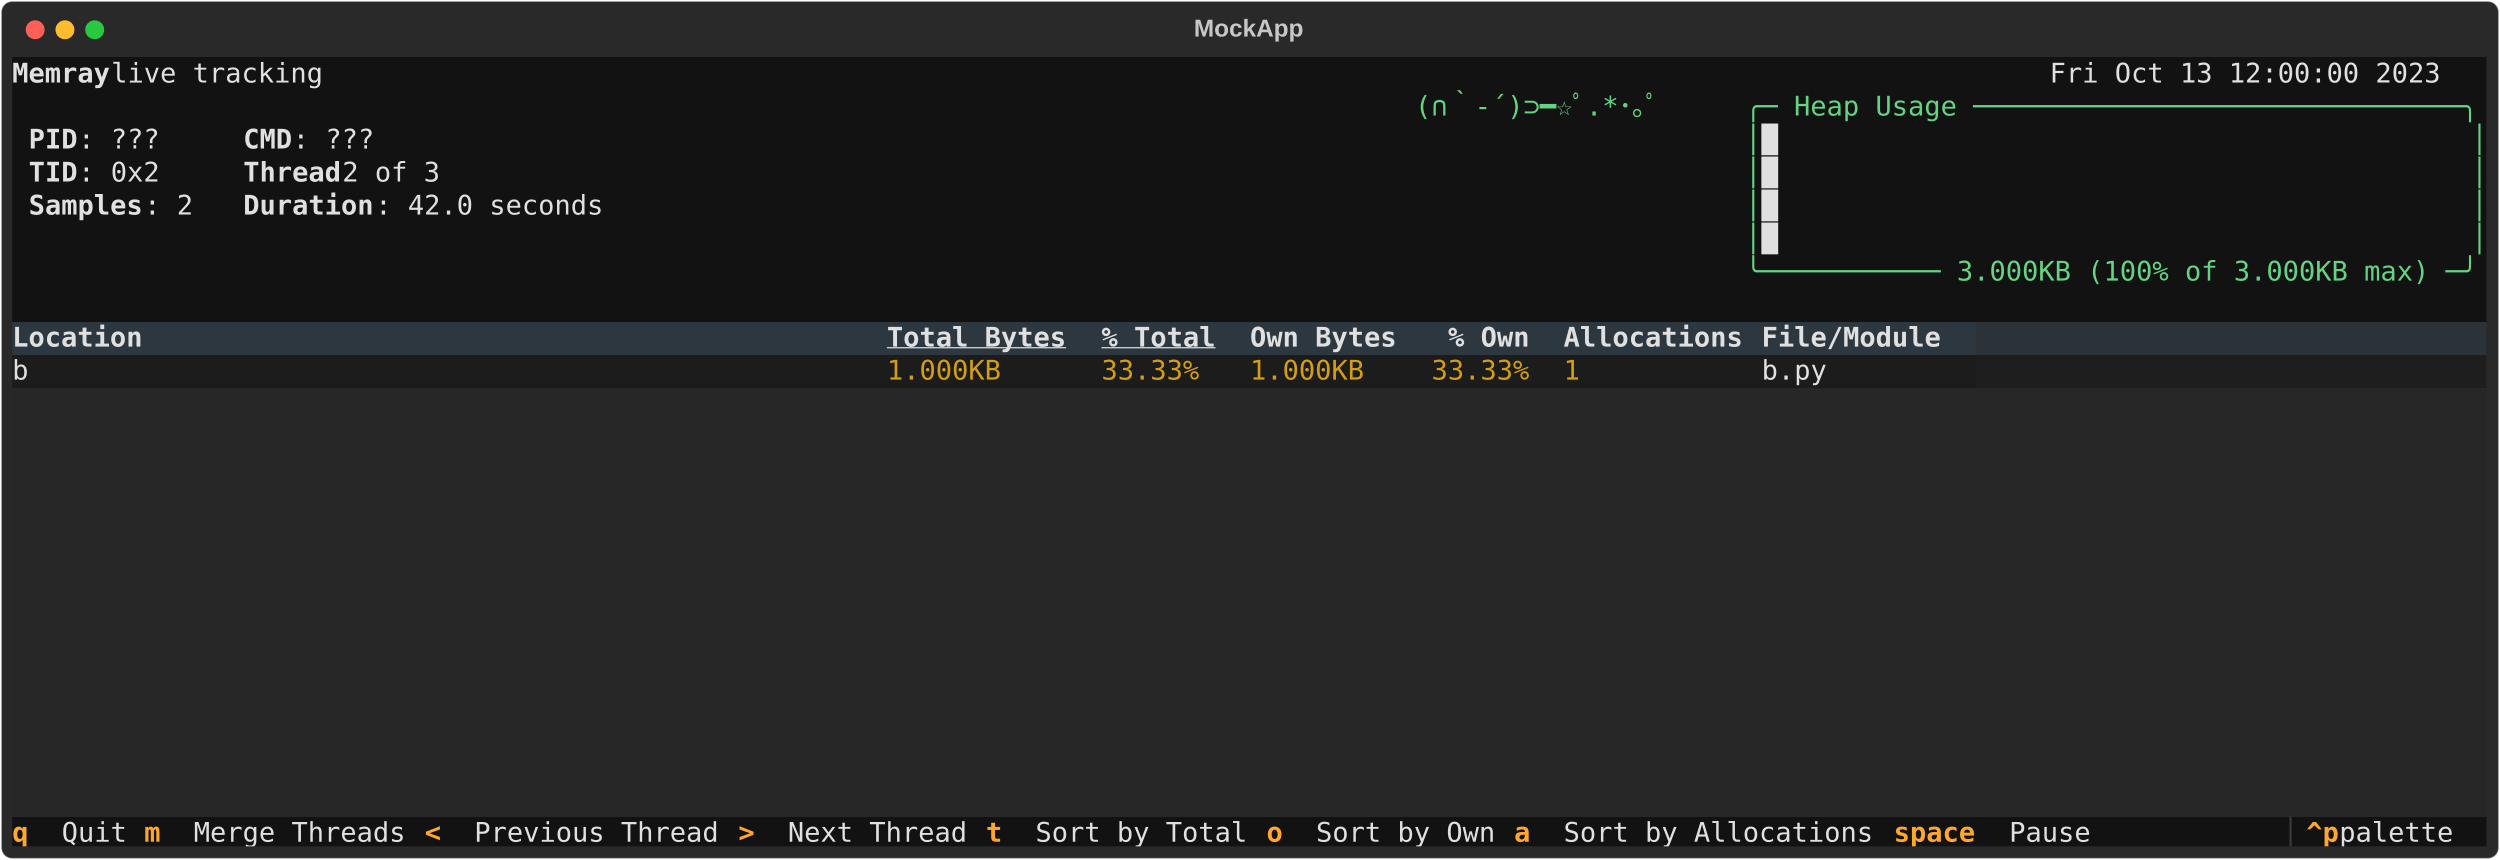
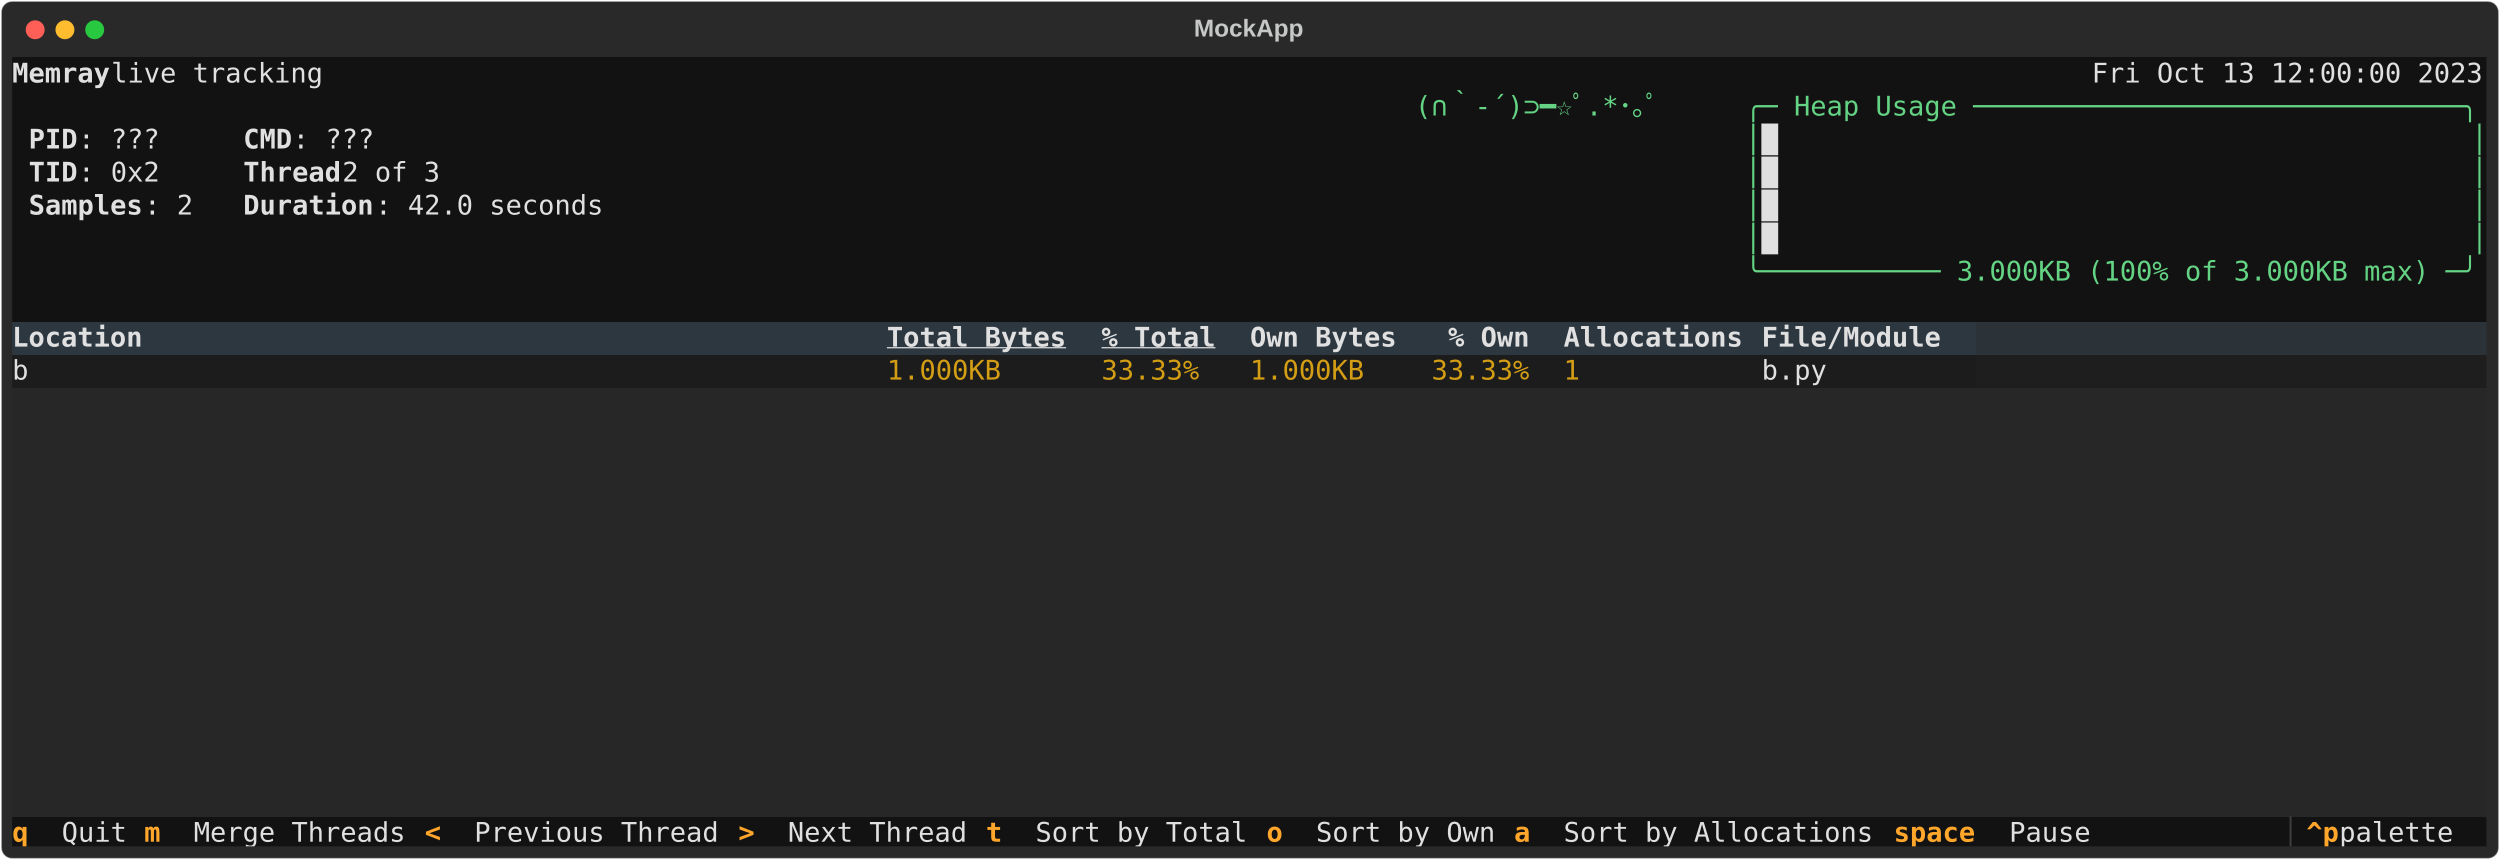
<svg xmlns="http://www.w3.org/2000/svg" class="rich-terminal" viewBox="0 0 1848 635.6">
  <style>

    @font-face {
        font-family: "Fira Code";
        src: local("FiraCode-Regular"),
                url("https://cdnjs.cloudflare.com/ajax/libs/firacode/6.2.0/woff2/FiraCode-Regular.woff2") format("woff2"),
                url("https://cdnjs.cloudflare.com/ajax/libs/firacode/6.2.0/woff/FiraCode-Regular.woff") format("woff");
        font-style: normal;
        font-weight: 400;
    }
    @font-face {
        font-family: "Fira Code";
        src: local("FiraCode-Bold"),
                url("https://cdnjs.cloudflare.com/ajax/libs/firacode/6.2.0/woff2/FiraCode-Bold.woff2") format("woff2"),
                url("https://cdnjs.cloudflare.com/ajax/libs/firacode/6.2.0/woff/FiraCode-Bold.woff") format("woff");
        font-style: bold;
        font-weight: 700;
    }

-     .terminal-1744042387-matrix {
+     .terminal-445675474-matrix {
        font-family: Fira Code, monospace;
        font-size: 20px;
        line-height: 24.4px;
        font-variant-east-asian: full-width;
    }

-     .terminal-1744042387-title {
+     .terminal-445675474-title {
        font-size: 18px;
        font-weight: bold;
        font-family: arial;
    }

-     .terminal-1744042387-r1 { fill: #e0e0e0;font-weight: bold }
- .terminal-1744042387-r2 { fill: #e0e0e0 }
- .terminal-1744042387-r3 { fill: #c5c8c6 }
- .terminal-1744042387-r4 { fill: #00ff00 }
- .terminal-1744042387-r5 { fill: #64d484 }
- .terminal-1744042387-r6 { fill: #e0e0e0;font-weight: bold;text-decoration: underline; }
- .terminal-1744042387-r7 { fill: #d39e14 }
- .terminal-1744042387-r8 { fill: #ffa62b;font-weight: bold }
- .terminal-1744042387-r9 { fill: #3b3b3b }
+     .terminal-445675474-r1 { fill: #e0e0e0;font-weight: bold }
+ .terminal-445675474-r2 { fill: #e0e0e0 }
+ .terminal-445675474-r3 { fill: #c5c8c6 }
+ .terminal-445675474-r4 { fill: #00ff00 }
+ .terminal-445675474-r5 { fill: #64d484 }
+ .terminal-445675474-r6 { fill: #e0e0e0;font-weight: bold;text-decoration: underline; }
+ .terminal-445675474-r7 { fill: #d39e14 }
+ .terminal-445675474-r8 { fill: #ffa62b;font-weight: bold }
+ .terminal-445675474-r9 { fill: #3b3b3b }
    </style>
  <defs>
-     <clipPath id="terminal-1744042387-clip-terminal">
+     <clipPath id="terminal-445675474-clip-terminal">
      <rect x="0" y="0" width="1829.0" height="584.6" />
    </clipPath>
-     <clipPath id="terminal-1744042387-line-0">
+     <clipPath id="terminal-445675474-line-0">
      <rect x="0" y="1.5" width="1830" height="24.65" />
    </clipPath>
-     <clipPath id="terminal-1744042387-line-1">
+     <clipPath id="terminal-445675474-line-1">
      <rect x="0" y="25.9" width="1830" height="24.65" />
    </clipPath>
-     <clipPath id="terminal-1744042387-line-2">
+     <clipPath id="terminal-445675474-line-2">
      <rect x="0" y="50.3" width="1830" height="24.65" />
    </clipPath>
-     <clipPath id="terminal-1744042387-line-3">
+     <clipPath id="terminal-445675474-line-3">
      <rect x="0" y="74.7" width="1830" height="24.65" />
    </clipPath>
-     <clipPath id="terminal-1744042387-line-4">
+     <clipPath id="terminal-445675474-line-4">
      <rect x="0" y="99.1" width="1830" height="24.65" />
    </clipPath>
-     <clipPath id="terminal-1744042387-line-5">
+     <clipPath id="terminal-445675474-line-5">
      <rect x="0" y="123.5" width="1830" height="24.65" />
    </clipPath>
-     <clipPath id="terminal-1744042387-line-6">
+     <clipPath id="terminal-445675474-line-6">
      <rect x="0" y="147.9" width="1830" height="24.65" />
    </clipPath>
-     <clipPath id="terminal-1744042387-line-7">
+     <clipPath id="terminal-445675474-line-7">
      <rect x="0" y="172.3" width="1830" height="24.65" />
    </clipPath>
-     <clipPath id="terminal-1744042387-line-8">
+     <clipPath id="terminal-445675474-line-8">
      <rect x="0" y="196.7" width="1830" height="24.65" />
    </clipPath>
-     <clipPath id="terminal-1744042387-line-9">
+     <clipPath id="terminal-445675474-line-9">
      <rect x="0" y="221.1" width="1830" height="24.65" />
    </clipPath>
-     <clipPath id="terminal-1744042387-line-10">
+     <clipPath id="terminal-445675474-line-10">
      <rect x="0" y="245.5" width="1830" height="24.65" />
    </clipPath>
-     <clipPath id="terminal-1744042387-line-11">
+     <clipPath id="terminal-445675474-line-11">
      <rect x="0" y="269.9" width="1830" height="24.65" />
    </clipPath>
-     <clipPath id="terminal-1744042387-line-12">
+     <clipPath id="terminal-445675474-line-12">
      <rect x="0" y="294.3" width="1830" height="24.65" />
    </clipPath>
-     <clipPath id="terminal-1744042387-line-13">
+     <clipPath id="terminal-445675474-line-13">
      <rect x="0" y="318.7" width="1830" height="24.65" />
    </clipPath>
-     <clipPath id="terminal-1744042387-line-14">
+     <clipPath id="terminal-445675474-line-14">
      <rect x="0" y="343.1" width="1830" height="24.65" />
    </clipPath>
-     <clipPath id="terminal-1744042387-line-15">
+     <clipPath id="terminal-445675474-line-15">
      <rect x="0" y="367.5" width="1830" height="24.65" />
    </clipPath>
-     <clipPath id="terminal-1744042387-line-16">
+     <clipPath id="terminal-445675474-line-16">
      <rect x="0" y="391.9" width="1830" height="24.65" />
    </clipPath>
-     <clipPath id="terminal-1744042387-line-17">
+     <clipPath id="terminal-445675474-line-17">
      <rect x="0" y="416.3" width="1830" height="24.65" />
    </clipPath>
-     <clipPath id="terminal-1744042387-line-18">
+     <clipPath id="terminal-445675474-line-18">
      <rect x="0" y="440.7" width="1830" height="24.65" />
    </clipPath>
-     <clipPath id="terminal-1744042387-line-19">
+     <clipPath id="terminal-445675474-line-19">
      <rect x="0" y="465.1" width="1830" height="24.65" />
    </clipPath>
-     <clipPath id="terminal-1744042387-line-20">
+     <clipPath id="terminal-445675474-line-20">
      <rect x="0" y="489.5" width="1830" height="24.65" />
    </clipPath>
-     <clipPath id="terminal-1744042387-line-21">
+     <clipPath id="terminal-445675474-line-21">
      <rect x="0" y="513.9" width="1830" height="24.65" />
    </clipPath>
-     <clipPath id="terminal-1744042387-line-22">
+     <clipPath id="terminal-445675474-line-22">
      <rect x="0" y="538.3" width="1830" height="24.65" />
    </clipPath>
  </defs>
  <rect fill="#292929" stroke="rgba(255,255,255,0.35)" stroke-width="1" x="1" y="1" width="1846" height="633.6" rx="8" />
-   <text class="terminal-1744042387-title" fill="#c5c8c6" text-anchor="middle" x="923" y="27">MockApp</text>
+   <text class="terminal-445675474-title" fill="#c5c8c6" text-anchor="middle" x="923" y="27">MockApp</text>
  <g transform="translate(26,22)">
    <circle cx="0" cy="0" r="7" fill="#ff5f57" />
    <circle cx="22" cy="0" r="7" fill="#febc2e" />
    <circle cx="44" cy="0" r="7" fill="#28c840" />
  </g>
-   <g transform="translate(9, 41)" clip-path="url(#terminal-1744042387-clip-terminal)">
+   <g transform="translate(9, 41)" clip-path="url(#terminal-445675474-clip-terminal)">
    <rect fill="#121212" x="0" y="1.5" width="73.2" height="24.65" shape-rendering="crispEdges" />
-     <rect fill="#121212" x="73.2" y="1.5" width="1756.8" height="24.65" shape-rendering="crispEdges" />
+     <rect fill="#121212" x="73.2" y="1.5" width="170.8" height="24.65" shape-rendering="crispEdges" />
+     <rect fill="#121212" x="244" y="1.5" width="1220" height="24.65" shape-rendering="crispEdges" />
+     <rect fill="#121212" x="1464" y="1.5" width="73.2" height="24.65" shape-rendering="crispEdges" />
+     <rect fill="#121212" x="1537.2" y="1.5" width="292.8" height="24.65" shape-rendering="crispEdges" />
    <rect fill="#121212" x="0" y="25.9" width="1037" height="24.65" shape-rendering="crispEdges" />
    <rect fill="#121212" x="1037" y="25.9" width="219.6" height="24.65" shape-rendering="crispEdges" />
    <rect fill="#121212" x="1256.6" y="25.9" width="24.4" height="24.65" shape-rendering="crispEdges" />
    <rect fill="#121212" x="1281" y="25.9" width="549" height="24.65" shape-rendering="crispEdges" />
    <rect fill="#121212" x="0" y="50.3" width="12.2" height="24.65" shape-rendering="crispEdges" />
    <rect fill="#121212" x="12.2" y="50.3" width="36.6" height="24.65" shape-rendering="crispEdges" />
-     <rect fill="#121212" x="48.8" y="50.3" width="122" height="24.65" shape-rendering="crispEdges" />
+     <rect fill="#121212" x="48.8" y="50.3" width="61" height="24.65" shape-rendering="crispEdges" />
+     <rect fill="#121212" x="109.8" y="50.3" width="61" height="24.65" shape-rendering="crispEdges" />
    <rect fill="#121212" x="170.8" y="50.3" width="36.6" height="24.65" shape-rendering="crispEdges" />
-     <rect fill="#121212" x="207.4" y="50.3" width="1061.4" height="24.65" shape-rendering="crispEdges" />
+     <rect fill="#121212" x="207.4" y="50.3" width="61" height="24.65" shape-rendering="crispEdges" />
+     <rect fill="#121212" x="268.4" y="50.3" width="1000.4" height="24.65" shape-rendering="crispEdges" />
    <rect fill="#121212" x="1268.8" y="50.3" width="12.2" height="24.65" shape-rendering="crispEdges" />
    <rect fill="#121212" x="1281" y="50.3" width="12.2" height="24.65" shape-rendering="crispEdges" />
    <rect fill="#121212" x="1293.2" y="50.3" width="524.6" height="24.65" shape-rendering="crispEdges" />
    <rect fill="#121212" x="1817.8" y="50.3" width="12.2" height="24.65" shape-rendering="crispEdges" />
    <rect fill="#121212" x="0" y="74.7" width="12.2" height="24.65" shape-rendering="crispEdges" />
    <rect fill="#121212" x="12.2" y="74.7" width="36.6" height="24.65" shape-rendering="crispEdges" />
-     <rect fill="#121212" x="48.8" y="74.7" width="122" height="24.65" shape-rendering="crispEdges" />
+     <rect fill="#121212" x="48.8" y="74.7" width="61" height="24.65" shape-rendering="crispEdges" />
+     <rect fill="#121212" x="109.8" y="74.7" width="61" height="24.65" shape-rendering="crispEdges" />
    <rect fill="#121212" x="170.8" y="74.7" width="73.2" height="24.65" shape-rendering="crispEdges" />
-     <rect fill="#121212" x="244" y="74.7" width="1024.8" height="24.65" shape-rendering="crispEdges" />
+     <rect fill="#121212" x="244" y="74.7" width="85.4" height="24.65" shape-rendering="crispEdges" />
+     <rect fill="#121212" x="329.4" y="74.7" width="939.4" height="24.65" shape-rendering="crispEdges" />
    <rect fill="#121212" x="1268.8" y="74.7" width="12.2" height="24.65" shape-rendering="crispEdges" />
    <rect fill="#121212" x="1281" y="74.7" width="12.2" height="24.65" shape-rendering="crispEdges" />
    <rect fill="#121212" x="1293.2" y="74.7" width="524.6" height="24.65" shape-rendering="crispEdges" />
    <rect fill="#121212" x="1817.8" y="74.7" width="12.2" height="24.65" shape-rendering="crispEdges" />
    <rect fill="#121212" x="0" y="99.1" width="12.2" height="24.65" shape-rendering="crispEdges" />
    <rect fill="#121212" x="12.2" y="99.1" width="85.4" height="24.65" shape-rendering="crispEdges" />
-     <rect fill="#121212" x="97.6" y="99.1" width="73.2" height="24.65" shape-rendering="crispEdges" />
+     <rect fill="#121212" x="97.6" y="99.1" width="36.6" height="24.65" shape-rendering="crispEdges" />
+     <rect fill="#121212" x="134.2" y="99.1" width="36.6" height="24.65" shape-rendering="crispEdges" />
    <rect fill="#121212" x="170.8" y="99.1" width="97.6" height="24.65" shape-rendering="crispEdges" />
-     <rect fill="#121212" x="268.4" y="99.1" width="1000.4" height="24.65" shape-rendering="crispEdges" />
+     <rect fill="#121212" x="268.4" y="99.1" width="170.8" height="24.65" shape-rendering="crispEdges" />
+     <rect fill="#121212" x="439.2" y="99.1" width="829.6" height="24.65" shape-rendering="crispEdges" />
    <rect fill="#121212" x="1268.8" y="99.1" width="12.2" height="24.65" shape-rendering="crispEdges" />
    <rect fill="#121212" x="1281" y="99.1" width="12.2" height="24.65" shape-rendering="crispEdges" />
    <rect fill="#121212" x="1293.2" y="99.1" width="524.6" height="24.65" shape-rendering="crispEdges" />
    <rect fill="#121212" x="1817.8" y="99.1" width="12.2" height="24.65" shape-rendering="crispEdges" />
    <rect fill="#121212" x="0" y="123.5" width="12.2" height="24.65" shape-rendering="crispEdges" />
    <rect fill="#121212" x="12.2" y="123.5" width="1256.6" height="24.65" shape-rendering="crispEdges" />
    <rect fill="#121212" x="1268.8" y="123.5" width="12.2" height="24.65" shape-rendering="crispEdges" />
    <rect fill="#121212" x="1281" y="123.5" width="12.2" height="24.65" shape-rendering="crispEdges" />
    <rect fill="#121212" x="1293.2" y="123.5" width="524.6" height="24.65" shape-rendering="crispEdges" />
    <rect fill="#121212" x="1817.8" y="123.5" width="12.2" height="24.65" shape-rendering="crispEdges" />
    <rect fill="#121212" x="0" y="147.9" width="12.2" height="24.65" shape-rendering="crispEdges" />
    <rect fill="#121212" x="12.2" y="147.9" width="1256.6" height="24.65" shape-rendering="crispEdges" />
    <rect fill="#121212" x="1268.8" y="147.9" width="12.2" height="24.65" shape-rendering="crispEdges" />
    <rect fill="#121212" x="1281" y="147.9" width="549" height="24.65" shape-rendering="crispEdges" />
    <rect fill="#121212" x="0" y="172.3" width="1281" height="24.65" shape-rendering="crispEdges" />
    <rect fill="#121212" x="1281" y="172.3" width="549" height="24.65" shape-rendering="crispEdges" />
    <rect fill="#2d3740" x="0" y="196.7" width="634.4" height="24.65" shape-rendering="crispEdges" />
    <rect fill="#2d3740" x="634.4" y="196.7" width="12.2" height="24.65" shape-rendering="crispEdges" />
    <rect fill="#2d3740" x="646.6" y="196.7" width="134.2" height="24.65" shape-rendering="crispEdges" />
    <rect fill="#2d3740" x="780.8" y="196.7" width="12.2" height="24.65" shape-rendering="crispEdges" />
    <rect fill="#2d3740" x="793" y="196.7" width="12.2" height="24.65" shape-rendering="crispEdges" />
    <rect fill="#2d3740" x="805.2" y="196.7" width="85.4" height="24.65" shape-rendering="crispEdges" />
    <rect fill="#2d3740" x="890.6" y="196.7" width="12.2" height="24.65" shape-rendering="crispEdges" />
    <rect fill="#2d3740" x="902.8" y="196.7" width="12.2" height="24.65" shape-rendering="crispEdges" />
    <rect fill="#2d3740" x="915" y="196.7" width="109.8" height="24.65" shape-rendering="crispEdges" />
    <rect fill="#2d3740" x="1024.8" y="196.7" width="12.2" height="24.65" shape-rendering="crispEdges" />
    <rect fill="#2d3740" x="1037" y="196.7" width="24.4" height="24.65" shape-rendering="crispEdges" />
    <rect fill="#2d3740" x="1061.4" y="196.7" width="61" height="24.65" shape-rendering="crispEdges" />
    <rect fill="#2d3740" x="1122.4" y="196.7" width="12.2" height="24.65" shape-rendering="crispEdges" />
    <rect fill="#2d3740" x="1134.6" y="196.7" width="12.2" height="24.65" shape-rendering="crispEdges" />
    <rect fill="#2d3740" x="1146.8" y="196.7" width="134.2" height="24.65" shape-rendering="crispEdges" />
    <rect fill="#2d3740" x="1281" y="196.7" width="12.2" height="24.65" shape-rendering="crispEdges" />
    <rect fill="#2d3740" x="1293.2" y="196.7" width="158.6" height="24.65" shape-rendering="crispEdges" />
    <rect fill="#2b3339" x="1451.8" y="196.7" width="378.2" height="24.65" shape-rendering="crispEdges" />
    <rect fill="#1c1c1c" x="0" y="221.1" width="634.4" height="24.65" shape-rendering="crispEdges" />
    <rect fill="#1c1c1c" x="634.4" y="221.1" width="12.2" height="24.65" shape-rendering="crispEdges" />
    <rect fill="#1c1c1c" x="646.6" y="221.1" width="134.2" height="24.65" shape-rendering="crispEdges" />
    <rect fill="#1c1c1c" x="780.8" y="221.1" width="12.2" height="24.65" shape-rendering="crispEdges" />
    <rect fill="#1c1c1c" x="793" y="221.1" width="12.2" height="24.65" shape-rendering="crispEdges" />
    <rect fill="#1c1c1c" x="805.2" y="221.1" width="85.4" height="24.65" shape-rendering="crispEdges" />
    <rect fill="#1c1c1c" x="890.6" y="221.1" width="12.2" height="24.65" shape-rendering="crispEdges" />
    <rect fill="#1c1c1c" x="902.8" y="221.1" width="12.2" height="24.65" shape-rendering="crispEdges" />
    <rect fill="#1c1c1c" x="915" y="221.1" width="109.8" height="24.65" shape-rendering="crispEdges" />
    <rect fill="#1c1c1c" x="1024.8" y="221.1" width="12.2" height="24.65" shape-rendering="crispEdges" />
    <rect fill="#1c1c1c" x="1037" y="221.1" width="12.2" height="24.65" shape-rendering="crispEdges" />
    <rect fill="#1c1c1c" x="1049.2" y="221.1" width="73.2" height="24.65" shape-rendering="crispEdges" />
    <rect fill="#1c1c1c" x="1122.4" y="221.1" width="12.2" height="24.65" shape-rendering="crispEdges" />
    <rect fill="#1c1c1c" x="1134.6" y="221.1" width="12.2" height="24.65" shape-rendering="crispEdges" />
    <rect fill="#1c1c1c" x="1146.8" y="221.1" width="134.2" height="24.65" shape-rendering="crispEdges" />
    <rect fill="#1c1c1c" x="1281" y="221.1" width="12.2" height="24.65" shape-rendering="crispEdges" />
    <rect fill="#1c1c1c" x="1293.2" y="221.1" width="158.6" height="24.65" shape-rendering="crispEdges" />
    <rect fill="#1e1e1e" x="1451.8" y="221.1" width="378.2" height="24.65" shape-rendering="crispEdges" />
    <rect fill="#272727" x="0" y="245.5" width="1830" height="24.65" shape-rendering="crispEdges" />
    <rect fill="#272727" x="0" y="269.9" width="1830" height="24.65" shape-rendering="crispEdges" />
    <rect fill="#272727" x="0" y="294.3" width="1830" height="24.65" shape-rendering="crispEdges" />
    <rect fill="#272727" x="0" y="318.7" width="1830" height="24.65" shape-rendering="crispEdges" />
    <rect fill="#272727" x="0" y="343.1" width="1830" height="24.65" shape-rendering="crispEdges" />
    <rect fill="#272727" x="0" y="367.5" width="1830" height="24.65" shape-rendering="crispEdges" />
    <rect fill="#272727" x="0" y="391.9" width="1830" height="24.65" shape-rendering="crispEdges" />
    <rect fill="#272727" x="0" y="416.3" width="1830" height="24.65" shape-rendering="crispEdges" />
    <rect fill="#272727" x="0" y="440.7" width="1830" height="24.65" shape-rendering="crispEdges" />
    <rect fill="#272727" x="0" y="465.1" width="1830" height="24.65" shape-rendering="crispEdges" />
    <rect fill="#272727" x="0" y="489.5" width="1830" height="24.65" shape-rendering="crispEdges" />
    <rect fill="#272727" x="0" y="513.9" width="1830" height="24.65" shape-rendering="crispEdges" />
    <rect fill="#272727" x="0" y="538.3" width="1830" height="24.65" shape-rendering="crispEdges" />
    <rect fill="#121212" x="0" y="562.7" width="36.6" height="24.65" shape-rendering="crispEdges" />
    <rect fill="#121212" x="36.6" y="562.7" width="61" height="24.65" shape-rendering="crispEdges" />
    <rect fill="#121212" x="97.6" y="562.7" width="36.6" height="24.65" shape-rendering="crispEdges" />
    <rect fill="#121212" x="134.2" y="562.7" width="170.8" height="24.65" shape-rendering="crispEdges" />
    <rect fill="#121212" x="305" y="562.7" width="36.6" height="24.65" shape-rendering="crispEdges" />
    <rect fill="#121212" x="341.6" y="562.7" width="195.2" height="24.65" shape-rendering="crispEdges" />
    <rect fill="#121212" x="536.8" y="562.7" width="36.6" height="24.65" shape-rendering="crispEdges" />
    <rect fill="#121212" x="573.4" y="562.7" width="146.4" height="24.65" shape-rendering="crispEdges" />
    <rect fill="#121212" x="719.8" y="562.7" width="36.6" height="24.65" shape-rendering="crispEdges" />
    <rect fill="#121212" x="756.4" y="562.7" width="170.8" height="24.65" shape-rendering="crispEdges" />
    <rect fill="#121212" x="927.2" y="562.7" width="36.6" height="24.65" shape-rendering="crispEdges" />
    <rect fill="#121212" x="963.8" y="562.7" width="146.4" height="24.65" shape-rendering="crispEdges" />
    <rect fill="#121212" x="1110.2" y="562.7" width="36.6" height="24.65" shape-rendering="crispEdges" />
    <rect fill="#121212" x="1146.8" y="562.7" width="244" height="24.65" shape-rendering="crispEdges" />
    <rect fill="#121212" x="1390.8" y="562.7" width="85.4" height="24.65" shape-rendering="crispEdges" />
    <rect fill="#121212" x="1476.2" y="562.7" width="207.4" height="24.65" shape-rendering="crispEdges" />
    <rect fill="#121212" x="1683.6" y="562.7" width="12.2" height="24.65" shape-rendering="crispEdges" />
    <rect fill="#121212" x="1695.8" y="562.7" width="24.4" height="24.65" shape-rendering="crispEdges" />
    <rect fill="#121212" x="1720.2" y="562.7" width="97.6" height="24.65" shape-rendering="crispEdges" />
    <rect fill="#121212" x="1817.8" y="562.7" width="12.2" height="24.65" shape-rendering="crispEdges" />
-     <g class="terminal-1744042387-matrix">
-       <text class="terminal-1744042387-r1" x="0" y="20" textLength="73.2" clip-path="url(#terminal-1744042387-line-0)">Memray</text>
-       <text class="terminal-1744042387-r2" x="73.2" y="20" textLength="1756.8" clip-path="url(#terminal-1744042387-line-0)"> live tracking                                                                                                          Fri Oct 13 12:00:00 2023</text>
-       <text class="terminal-1744042387-r3" x="1830" y="20" textLength="12.2" clip-path="url(#terminal-1744042387-line-0)">
- </text>
-       <text class="terminal-1744042387-r5" x="1037" y="44.4" textLength="207.4" clip-path="url(#terminal-1744042387-line-1)"> (∩｀-´)⊃━☆ﾟ.*･｡ﾟ </text>
-       <text class="terminal-1744042387-r5" x="1281" y="44.4" textLength="549" clip-path="url(#terminal-1744042387-line-1)">╭─ Heap Usage ──────────────────────────────╮</text>
-       <text class="terminal-1744042387-r3" x="1830" y="44.4" textLength="12.2" clip-path="url(#terminal-1744042387-line-1)">
- </text>
-       <text class="terminal-1744042387-r1" x="12.2" y="68.8" textLength="36.6" clip-path="url(#terminal-1744042387-line-2)">PID</text>
-       <text class="terminal-1744042387-r2" x="48.8" y="68.8" textLength="122" clip-path="url(#terminal-1744042387-line-2)">: ???     </text>
-       <text class="terminal-1744042387-r1" x="170.8" y="68.8" textLength="36.6" clip-path="url(#terminal-1744042387-line-2)">CMD</text>
-       <text class="terminal-1744042387-r2" x="207.4" y="68.8" textLength="1061.4" clip-path="url(#terminal-1744042387-line-2)">: ???                                                                                  </text>
-       <text class="terminal-1744042387-r5" x="1281" y="68.8" textLength="12.2" clip-path="url(#terminal-1744042387-line-2)">│</text>
-       <text class="terminal-1744042387-r2" x="1293.2" y="68.8" textLength="524.6" clip-path="url(#terminal-1744042387-line-2)">                                          █</text>
-       <text class="terminal-1744042387-r5" x="1817.8" y="68.8" textLength="12.2" clip-path="url(#terminal-1744042387-line-2)">│</text>
-       <text class="terminal-1744042387-r3" x="1830" y="68.8" textLength="12.2" clip-path="url(#terminal-1744042387-line-2)">
- </text>
-       <text class="terminal-1744042387-r1" x="12.2" y="93.2" textLength="36.6" clip-path="url(#terminal-1744042387-line-3)">TID</text>
-       <text class="terminal-1744042387-r2" x="48.8" y="93.2" textLength="122" clip-path="url(#terminal-1744042387-line-3)">: 0x2     </text>
-       <text class="terminal-1744042387-r1" x="170.8" y="93.2" textLength="73.2" clip-path="url(#terminal-1744042387-line-3)">Thread</text>
-       <text class="terminal-1744042387-r2" x="244" y="93.2" textLength="1024.8" clip-path="url(#terminal-1744042387-line-3)"> 2 of 3                                                                             </text>
-       <text class="terminal-1744042387-r5" x="1281" y="93.2" textLength="12.2" clip-path="url(#terminal-1744042387-line-3)">│</text>
-       <text class="terminal-1744042387-r2" x="1293.2" y="93.2" textLength="524.6" clip-path="url(#terminal-1744042387-line-3)">                                          █</text>
-       <text class="terminal-1744042387-r5" x="1817.8" y="93.2" textLength="12.2" clip-path="url(#terminal-1744042387-line-3)">│</text>
-       <text class="terminal-1744042387-r3" x="1830" y="93.2" textLength="12.2" clip-path="url(#terminal-1744042387-line-3)">
- </text>
-       <text class="terminal-1744042387-r1" x="12.2" y="117.6" textLength="85.4" clip-path="url(#terminal-1744042387-line-4)">Samples</text>
-       <text class="terminal-1744042387-r2" x="97.6" y="117.6" textLength="73.2" clip-path="url(#terminal-1744042387-line-4)">: 2   </text>
-       <text class="terminal-1744042387-r1" x="170.8" y="117.6" textLength="97.6" clip-path="url(#terminal-1744042387-line-4)">Duration</text>
-       <text class="terminal-1744042387-r2" x="268.4" y="117.6" textLength="1000.4" clip-path="url(#terminal-1744042387-line-4)">: 42.0 seconds                                                                    </text>
-       <text class="terminal-1744042387-r5" x="1281" y="117.6" textLength="12.2" clip-path="url(#terminal-1744042387-line-4)">│</text>
-       <text class="terminal-1744042387-r2" x="1293.2" y="117.6" textLength="524.6" clip-path="url(#terminal-1744042387-line-4)">                                          █</text>
-       <text class="terminal-1744042387-r5" x="1817.8" y="117.6" textLength="12.2" clip-path="url(#terminal-1744042387-line-4)">│</text>
-       <text class="terminal-1744042387-r3" x="1830" y="117.6" textLength="12.2" clip-path="url(#terminal-1744042387-line-4)">
- </text>
-       <text class="terminal-1744042387-r5" x="1281" y="142" textLength="12.2" clip-path="url(#terminal-1744042387-line-5)">│</text>
-       <text class="terminal-1744042387-r2" x="1293.2" y="142" textLength="524.6" clip-path="url(#terminal-1744042387-line-5)">                                          █</text>
-       <text class="terminal-1744042387-r5" x="1817.8" y="142" textLength="12.2" clip-path="url(#terminal-1744042387-line-5)">│</text>
-       <text class="terminal-1744042387-r3" x="1830" y="142" textLength="12.2" clip-path="url(#terminal-1744042387-line-5)">
- </text>
-       <text class="terminal-1744042387-r5" x="1281" y="166.4" textLength="549" clip-path="url(#terminal-1744042387-line-6)">╰─────────── 3.000KB (100% of 3.000KB max) ─╯</text>
-       <text class="terminal-1744042387-r3" x="1830" y="166.4" textLength="12.2" clip-path="url(#terminal-1744042387-line-6)">
- </text>
-       <text class="terminal-1744042387-r3" x="1830" y="190.8" textLength="12.2" clip-path="url(#terminal-1744042387-line-7)">
- </text>
-       <text class="terminal-1744042387-r1" x="0" y="215.2" textLength="634.4" clip-path="url(#terminal-1744042387-line-8)">                      Location                      </text>
-       <text class="terminal-1744042387-r6" x="646.6" y="215.2" textLength="134.2" clip-path="url(#terminal-1744042387-line-8)">Total Bytes</text>
-       <text class="terminal-1744042387-r6" x="805.2" y="215.2" textLength="85.4" clip-path="url(#terminal-1744042387-line-8)">% Total</text>
-       <text class="terminal-1744042387-r1" x="915" y="215.2" textLength="109.8" clip-path="url(#terminal-1744042387-line-8)">Own Bytes</text>
-       <text class="terminal-1744042387-r1" x="1061.4" y="215.2" textLength="61" clip-path="url(#terminal-1744042387-line-8)">% Own</text>
-       <text class="terminal-1744042387-r1" x="1146.8" y="215.2" textLength="134.2" clip-path="url(#terminal-1744042387-line-8)">Allocations</text>
-       <text class="terminal-1744042387-r1" x="1293.2" y="215.2" textLength="158.6" clip-path="url(#terminal-1744042387-line-8)"> File/Module </text>
-       <text class="terminal-1744042387-r3" x="1830" y="215.2" textLength="12.2" clip-path="url(#terminal-1744042387-line-8)">
- </text>
-       <text class="terminal-1744042387-r2" x="0" y="239.6" textLength="634.4" clip-path="url(#terminal-1744042387-line-9)"> b                                                  </text>
-       <text class="terminal-1744042387-r7" x="646.6" y="239.6" textLength="134.2" clip-path="url(#terminal-1744042387-line-9)">    1.000KB</text>
-       <text class="terminal-1744042387-r7" x="805.2" y="239.6" textLength="85.4" clip-path="url(#terminal-1744042387-line-9)"> 33.33%</text>
-       <text class="terminal-1744042387-r7" x="915" y="239.6" textLength="109.8" clip-path="url(#terminal-1744042387-line-9)">  1.000KB</text>
-       <text class="terminal-1744042387-r7" x="1049.2" y="239.6" textLength="73.2" clip-path="url(#terminal-1744042387-line-9)">33.33%</text>
-       <text class="terminal-1744042387-r7" x="1146.8" y="239.6" textLength="134.2" clip-path="url(#terminal-1744042387-line-9)">          1</text>
-       <text class="terminal-1744042387-r2" x="1293.2" y="239.6" textLength="158.6" clip-path="url(#terminal-1744042387-line-9)"> b.py        </text>
-       <text class="terminal-1744042387-r3" x="1830" y="239.6" textLength="12.2" clip-path="url(#terminal-1744042387-line-9)">
- </text>
-       <text class="terminal-1744042387-r3" x="1830" y="264" textLength="12.2" clip-path="url(#terminal-1744042387-line-10)">
- </text>
-       <text class="terminal-1744042387-r3" x="1830" y="288.4" textLength="12.2" clip-path="url(#terminal-1744042387-line-11)">
- </text>
-       <text class="terminal-1744042387-r3" x="1830" y="312.8" textLength="12.2" clip-path="url(#terminal-1744042387-line-12)">
- </text>
-       <text class="terminal-1744042387-r3" x="1830" y="337.2" textLength="12.2" clip-path="url(#terminal-1744042387-line-13)">
- </text>
-       <text class="terminal-1744042387-r3" x="1830" y="361.6" textLength="12.2" clip-path="url(#terminal-1744042387-line-14)">
- </text>
-       <text class="terminal-1744042387-r3" x="1830" y="386" textLength="12.2" clip-path="url(#terminal-1744042387-line-15)">
- </text>
-       <text class="terminal-1744042387-r3" x="1830" y="410.4" textLength="12.2" clip-path="url(#terminal-1744042387-line-16)">
- </text>
-       <text class="terminal-1744042387-r3" x="1830" y="434.8" textLength="12.2" clip-path="url(#terminal-1744042387-line-17)">
- </text>
-       <text class="terminal-1744042387-r3" x="1830" y="459.2" textLength="12.2" clip-path="url(#terminal-1744042387-line-18)">
- </text>
-       <text class="terminal-1744042387-r3" x="1830" y="483.6" textLength="12.2" clip-path="url(#terminal-1744042387-line-19)">
- </text>
-       <text class="terminal-1744042387-r3" x="1830" y="508" textLength="12.2" clip-path="url(#terminal-1744042387-line-20)">
- </text>
-       <text class="terminal-1744042387-r3" x="1830" y="532.4" textLength="12.2" clip-path="url(#terminal-1744042387-line-21)">
- </text>
-       <text class="terminal-1744042387-r3" x="1830" y="556.8" textLength="12.2" clip-path="url(#terminal-1744042387-line-22)">
- </text>
-       <text class="terminal-1744042387-r8" x="0" y="581.2" textLength="36.6" clip-path="url(#terminal-1744042387-line-23)"> q </text>
-       <text class="terminal-1744042387-r2" x="36.6" y="581.2" textLength="61" clip-path="url(#terminal-1744042387-line-23)">Quit </text>
-       <text class="terminal-1744042387-r8" x="97.6" y="581.2" textLength="36.6" clip-path="url(#terminal-1744042387-line-23)"> m </text>
-       <text class="terminal-1744042387-r2" x="134.2" y="581.2" textLength="170.8" clip-path="url(#terminal-1744042387-line-23)">Merge Threads </text>
-       <text class="terminal-1744042387-r8" x="305" y="581.2" textLength="36.6" clip-path="url(#terminal-1744042387-line-23)"> &lt; </text>
-       <text class="terminal-1744042387-r2" x="341.6" y="581.2" textLength="195.2" clip-path="url(#terminal-1744042387-line-23)">Previous Thread </text>
-       <text class="terminal-1744042387-r8" x="536.8" y="581.2" textLength="36.6" clip-path="url(#terminal-1744042387-line-23)"> &gt; </text>
-       <text class="terminal-1744042387-r2" x="573.4" y="581.2" textLength="146.4" clip-path="url(#terminal-1744042387-line-23)">Next Thread </text>
-       <text class="terminal-1744042387-r8" x="719.8" y="581.2" textLength="36.6" clip-path="url(#terminal-1744042387-line-23)"> t </text>
-       <text class="terminal-1744042387-r2" x="756.4" y="581.2" textLength="170.8" clip-path="url(#terminal-1744042387-line-23)">Sort by Total </text>
-       <text class="terminal-1744042387-r8" x="927.2" y="581.2" textLength="36.6" clip-path="url(#terminal-1744042387-line-23)"> o </text>
-       <text class="terminal-1744042387-r2" x="963.8" y="581.2" textLength="146.4" clip-path="url(#terminal-1744042387-line-23)">Sort by Own </text>
-       <text class="terminal-1744042387-r8" x="1110.2" y="581.2" textLength="36.6" clip-path="url(#terminal-1744042387-line-23)"> a </text>
-       <text class="terminal-1744042387-r2" x="1146.8" y="581.2" textLength="244" clip-path="url(#terminal-1744042387-line-23)">Sort by Allocations </text>
-       <text class="terminal-1744042387-r8" x="1390.8" y="581.2" textLength="85.4" clip-path="url(#terminal-1744042387-line-23)"> space </text>
-       <text class="terminal-1744042387-r2" x="1476.2" y="581.2" textLength="207.4" clip-path="url(#terminal-1744042387-line-23)">Pause            </text>
-       <text class="terminal-1744042387-r9" x="1683.6" y="581.2" textLength="12.2" clip-path="url(#terminal-1744042387-line-23)">▏</text>
-       <text class="terminal-1744042387-r8" x="1695.8" y="581.2" textLength="24.4" clip-path="url(#terminal-1744042387-line-23)">^p</text>
-       <text class="terminal-1744042387-r2" x="1720.2" y="581.2" textLength="97.6" clip-path="url(#terminal-1744042387-line-23)"> palette</text>
+     <g class="terminal-445675474-matrix">
+       <text class="terminal-445675474-r1" x="0" y="20" textLength="73.2" clip-path="url(#terminal-445675474-line-0)">Memray</text>
+       <text class="terminal-445675474-r2" x="73.2" y="20" textLength="170.8" clip-path="url(#terminal-445675474-line-0)"> live tracking</text>
+       <text class="terminal-445675474-r2" x="1537.2" y="20" textLength="292.8" clip-path="url(#terminal-445675474-line-0)">Fri Oct 13 12:00:00 2023</text>
+       <text class="terminal-445675474-r3" x="1830" y="20" textLength="12.2" clip-path="url(#terminal-445675474-line-0)">
+ </text>
+       <text class="terminal-445675474-r5" x="1037" y="44.4" textLength="207.4" clip-path="url(#terminal-445675474-line-1)"> (∩｀-´)⊃━☆ﾟ.*･｡ﾟ </text>
+       <text class="terminal-445675474-r5" x="1281" y="44.4" textLength="549" clip-path="url(#terminal-445675474-line-1)">╭─ Heap Usage ──────────────────────────────╮</text>
+       <text class="terminal-445675474-r3" x="1830" y="44.4" textLength="12.2" clip-path="url(#terminal-445675474-line-1)">
+ </text>
+       <text class="terminal-445675474-r1" x="12.2" y="68.8" textLength="36.6" clip-path="url(#terminal-445675474-line-2)">PID</text>
+       <text class="terminal-445675474-r2" x="48.8" y="68.8" textLength="61" clip-path="url(#terminal-445675474-line-2)">: ???</text>
+       <text class="terminal-445675474-r1" x="170.8" y="68.8" textLength="36.6" clip-path="url(#terminal-445675474-line-2)">CMD</text>
+       <text class="terminal-445675474-r2" x="207.4" y="68.8" textLength="61" clip-path="url(#terminal-445675474-line-2)">: ???</text>
+       <text class="terminal-445675474-r5" x="1281" y="68.8" textLength="12.2" clip-path="url(#terminal-445675474-line-2)">│</text>
+       <text class="terminal-445675474-r2" x="1293.2" y="68.8" textLength="524.6" clip-path="url(#terminal-445675474-line-2)">                                          █</text>
+       <text class="terminal-445675474-r5" x="1817.8" y="68.8" textLength="12.2" clip-path="url(#terminal-445675474-line-2)">│</text>
+       <text class="terminal-445675474-r3" x="1830" y="68.8" textLength="12.2" clip-path="url(#terminal-445675474-line-2)">
+ </text>
+       <text class="terminal-445675474-r1" x="12.2" y="93.2" textLength="36.6" clip-path="url(#terminal-445675474-line-3)">TID</text>
+       <text class="terminal-445675474-r2" x="48.8" y="93.2" textLength="61" clip-path="url(#terminal-445675474-line-3)">: 0x2</text>
+       <text class="terminal-445675474-r1" x="170.8" y="93.2" textLength="73.2" clip-path="url(#terminal-445675474-line-3)">Thread</text>
+       <text class="terminal-445675474-r2" x="244" y="93.2" textLength="85.4" clip-path="url(#terminal-445675474-line-3)"> 2 of 3</text>
+       <text class="terminal-445675474-r5" x="1281" y="93.2" textLength="12.2" clip-path="url(#terminal-445675474-line-3)">│</text>
+       <text class="terminal-445675474-r2" x="1293.2" y="93.2" textLength="524.6" clip-path="url(#terminal-445675474-line-3)">                                          █</text>
+       <text class="terminal-445675474-r5" x="1817.8" y="93.2" textLength="12.2" clip-path="url(#terminal-445675474-line-3)">│</text>
+       <text class="terminal-445675474-r3" x="1830" y="93.2" textLength="12.2" clip-path="url(#terminal-445675474-line-3)">
+ </text>
+       <text class="terminal-445675474-r1" x="12.2" y="117.6" textLength="85.4" clip-path="url(#terminal-445675474-line-4)">Samples</text>
+       <text class="terminal-445675474-r2" x="97.6" y="117.6" textLength="36.6" clip-path="url(#terminal-445675474-line-4)">: 2</text>
+       <text class="terminal-445675474-r1" x="170.8" y="117.6" textLength="97.6" clip-path="url(#terminal-445675474-line-4)">Duration</text>
+       <text class="terminal-445675474-r2" x="268.4" y="117.6" textLength="170.8" clip-path="url(#terminal-445675474-line-4)">: 42.0 seconds</text>
+       <text class="terminal-445675474-r5" x="1281" y="117.6" textLength="12.2" clip-path="url(#terminal-445675474-line-4)">│</text>
+       <text class="terminal-445675474-r2" x="1293.2" y="117.6" textLength="524.6" clip-path="url(#terminal-445675474-line-4)">                                          █</text>
+       <text class="terminal-445675474-r5" x="1817.8" y="117.6" textLength="12.2" clip-path="url(#terminal-445675474-line-4)">│</text>
+       <text class="terminal-445675474-r3" x="1830" y="117.6" textLength="12.2" clip-path="url(#terminal-445675474-line-4)">
+ </text>
+       <text class="terminal-445675474-r5" x="1281" y="142" textLength="12.2" clip-path="url(#terminal-445675474-line-5)">│</text>
+       <text class="terminal-445675474-r2" x="1293.2" y="142" textLength="524.6" clip-path="url(#terminal-445675474-line-5)">                                          █</text>
+       <text class="terminal-445675474-r5" x="1817.8" y="142" textLength="12.2" clip-path="url(#terminal-445675474-line-5)">│</text>
+       <text class="terminal-445675474-r3" x="1830" y="142" textLength="12.2" clip-path="url(#terminal-445675474-line-5)">
+ </text>
+       <text class="terminal-445675474-r5" x="1281" y="166.4" textLength="549" clip-path="url(#terminal-445675474-line-6)">╰─────────── 3.000KB (100% of 3.000KB max) ─╯</text>
+       <text class="terminal-445675474-r3" x="1830" y="166.4" textLength="12.2" clip-path="url(#terminal-445675474-line-6)">
+ </text>
+       <text class="terminal-445675474-r3" x="1830" y="190.8" textLength="12.2" clip-path="url(#terminal-445675474-line-7)">
+ </text>
+       <text class="terminal-445675474-r1" x="0" y="215.2" textLength="634.4" clip-path="url(#terminal-445675474-line-8)">                      Location                      </text>
+       <text class="terminal-445675474-r6" x="646.6" y="215.2" textLength="134.2" clip-path="url(#terminal-445675474-line-8)">Total Bytes</text>
+       <text class="terminal-445675474-r6" x="805.2" y="215.2" textLength="85.4" clip-path="url(#terminal-445675474-line-8)">% Total</text>
+       <text class="terminal-445675474-r1" x="915" y="215.2" textLength="109.8" clip-path="url(#terminal-445675474-line-8)">Own Bytes</text>
+       <text class="terminal-445675474-r1" x="1061.4" y="215.2" textLength="61" clip-path="url(#terminal-445675474-line-8)">% Own</text>
+       <text class="terminal-445675474-r1" x="1146.8" y="215.2" textLength="134.2" clip-path="url(#terminal-445675474-line-8)">Allocations</text>
+       <text class="terminal-445675474-r1" x="1293.2" y="215.2" textLength="158.6" clip-path="url(#terminal-445675474-line-8)"> File/Module </text>
+       <text class="terminal-445675474-r3" x="1830" y="215.2" textLength="12.2" clip-path="url(#terminal-445675474-line-8)">
+ </text>
+       <text class="terminal-445675474-r2" x="0" y="239.6" textLength="634.4" clip-path="url(#terminal-445675474-line-9)"> b                                                  </text>
+       <text class="terminal-445675474-r7" x="646.6" y="239.6" textLength="134.2" clip-path="url(#terminal-445675474-line-9)">    1.000KB</text>
+       <text class="terminal-445675474-r7" x="805.2" y="239.6" textLength="85.4" clip-path="url(#terminal-445675474-line-9)"> 33.33%</text>
+       <text class="terminal-445675474-r7" x="915" y="239.6" textLength="109.8" clip-path="url(#terminal-445675474-line-9)">  1.000KB</text>
+       <text class="terminal-445675474-r7" x="1049.2" y="239.6" textLength="73.2" clip-path="url(#terminal-445675474-line-9)">33.33%</text>
+       <text class="terminal-445675474-r7" x="1146.8" y="239.6" textLength="134.2" clip-path="url(#terminal-445675474-line-9)">          1</text>
+       <text class="terminal-445675474-r2" x="1293.2" y="239.6" textLength="158.6" clip-path="url(#terminal-445675474-line-9)"> b.py        </text>
+       <text class="terminal-445675474-r3" x="1830" y="239.6" textLength="12.2" clip-path="url(#terminal-445675474-line-9)">
+ </text>
+       <text class="terminal-445675474-r3" x="1830" y="264" textLength="12.2" clip-path="url(#terminal-445675474-line-10)">
+ </text>
+       <text class="terminal-445675474-r3" x="1830" y="288.4" textLength="12.2" clip-path="url(#terminal-445675474-line-11)">
+ </text>
+       <text class="terminal-445675474-r3" x="1830" y="312.8" textLength="12.2" clip-path="url(#terminal-445675474-line-12)">
+ </text>
+       <text class="terminal-445675474-r3" x="1830" y="337.2" textLength="12.2" clip-path="url(#terminal-445675474-line-13)">
+ </text>
+       <text class="terminal-445675474-r3" x="1830" y="361.6" textLength="12.2" clip-path="url(#terminal-445675474-line-14)">
+ </text>
+       <text class="terminal-445675474-r3" x="1830" y="386" textLength="12.2" clip-path="url(#terminal-445675474-line-15)">
+ </text>
+       <text class="terminal-445675474-r3" x="1830" y="410.4" textLength="12.2" clip-path="url(#terminal-445675474-line-16)">
+ </text>
+       <text class="terminal-445675474-r3" x="1830" y="434.8" textLength="12.2" clip-path="url(#terminal-445675474-line-17)">
+ </text>
+       <text class="terminal-445675474-r3" x="1830" y="459.2" textLength="12.2" clip-path="url(#terminal-445675474-line-18)">
+ </text>
+       <text class="terminal-445675474-r3" x="1830" y="483.6" textLength="12.2" clip-path="url(#terminal-445675474-line-19)">
+ </text>
+       <text class="terminal-445675474-r3" x="1830" y="508" textLength="12.2" clip-path="url(#terminal-445675474-line-20)">
+ </text>
+       <text class="terminal-445675474-r3" x="1830" y="532.4" textLength="12.2" clip-path="url(#terminal-445675474-line-21)">
+ </text>
+       <text class="terminal-445675474-r3" x="1830" y="556.8" textLength="12.2" clip-path="url(#terminal-445675474-line-22)">
+ </text>
+       <text class="terminal-445675474-r8" x="0" y="581.2" textLength="36.6" clip-path="url(#terminal-445675474-line-23)"> q </text>
+       <text class="terminal-445675474-r2" x="36.6" y="581.2" textLength="61" clip-path="url(#terminal-445675474-line-23)">Quit </text>
+       <text class="terminal-445675474-r8" x="97.6" y="581.2" textLength="36.6" clip-path="url(#terminal-445675474-line-23)"> m </text>
+       <text class="terminal-445675474-r2" x="134.2" y="581.2" textLength="170.8" clip-path="url(#terminal-445675474-line-23)">Merge Threads </text>
+       <text class="terminal-445675474-r8" x="305" y="581.2" textLength="36.6" clip-path="url(#terminal-445675474-line-23)"> &lt; </text>
+       <text class="terminal-445675474-r2" x="341.6" y="581.2" textLength="195.2" clip-path="url(#terminal-445675474-line-23)">Previous Thread </text>
+       <text class="terminal-445675474-r8" x="536.8" y="581.2" textLength="36.6" clip-path="url(#terminal-445675474-line-23)"> &gt; </text>
+       <text class="terminal-445675474-r2" x="573.4" y="581.2" textLength="146.4" clip-path="url(#terminal-445675474-line-23)">Next Thread </text>
+       <text class="terminal-445675474-r8" x="719.8" y="581.2" textLength="36.6" clip-path="url(#terminal-445675474-line-23)"> t </text>
+       <text class="terminal-445675474-r2" x="756.4" y="581.2" textLength="170.8" clip-path="url(#terminal-445675474-line-23)">Sort by Total </text>
+       <text class="terminal-445675474-r8" x="927.2" y="581.2" textLength="36.6" clip-path="url(#terminal-445675474-line-23)"> o </text>
+       <text class="terminal-445675474-r2" x="963.8" y="581.2" textLength="146.4" clip-path="url(#terminal-445675474-line-23)">Sort by Own </text>
+       <text class="terminal-445675474-r8" x="1110.2" y="581.2" textLength="36.6" clip-path="url(#terminal-445675474-line-23)"> a </text>
+       <text class="terminal-445675474-r2" x="1146.8" y="581.2" textLength="244" clip-path="url(#terminal-445675474-line-23)">Sort by Allocations </text>
+       <text class="terminal-445675474-r8" x="1390.8" y="581.2" textLength="85.4" clip-path="url(#terminal-445675474-line-23)"> space </text>
+       <text class="terminal-445675474-r2" x="1476.2" y="581.2" textLength="207.4" clip-path="url(#terminal-445675474-line-23)">Pause            </text>
+       <text class="terminal-445675474-r9" x="1683.6" y="581.2" textLength="12.2" clip-path="url(#terminal-445675474-line-23)">▏</text>
+       <text class="terminal-445675474-r8" x="1695.8" y="581.2" textLength="24.4" clip-path="url(#terminal-445675474-line-23)">^p</text>
+       <text class="terminal-445675474-r2" x="1720.2" y="581.2" textLength="97.6" clip-path="url(#terminal-445675474-line-23)"> palette</text>
    </g>
  </g>
</svg>
